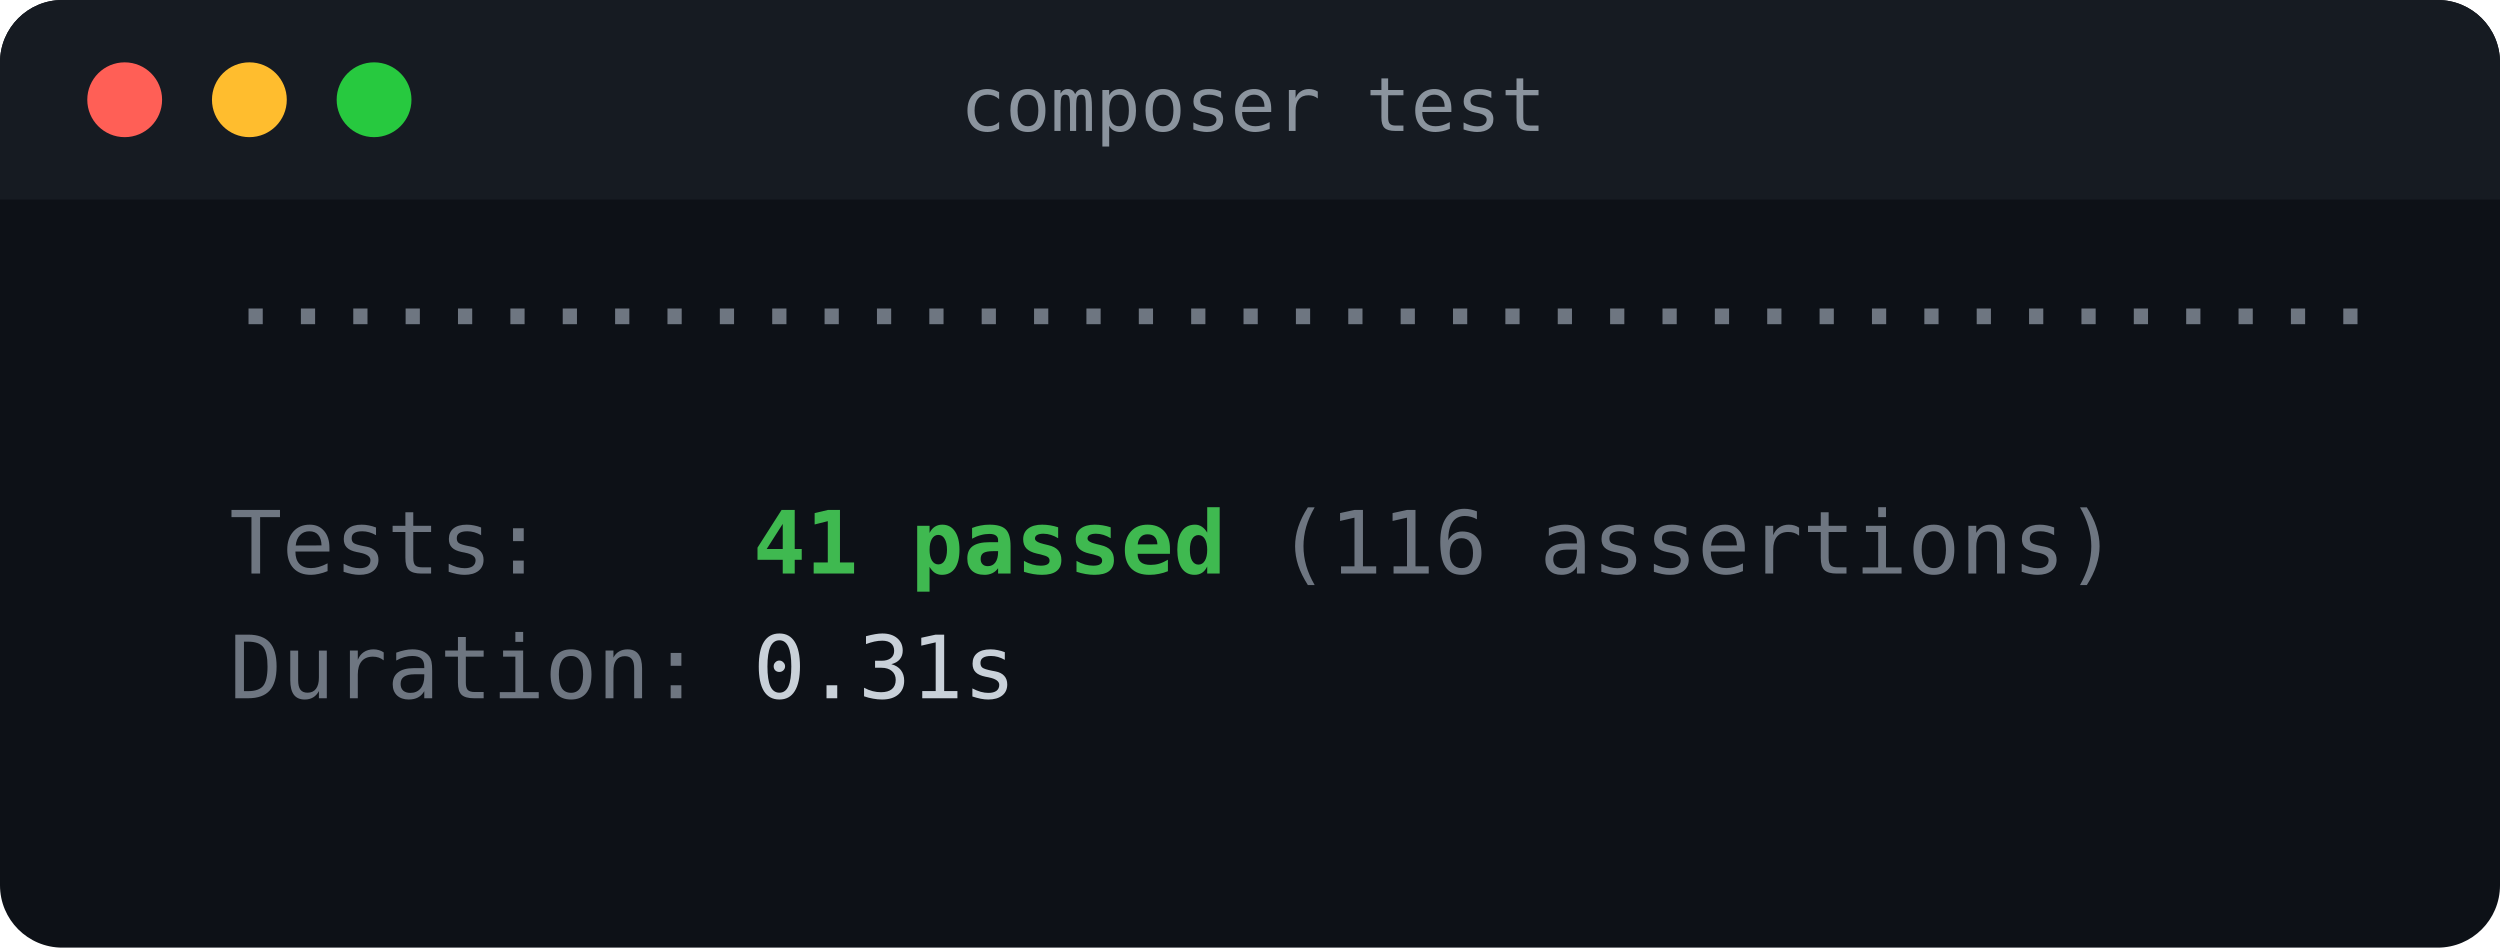
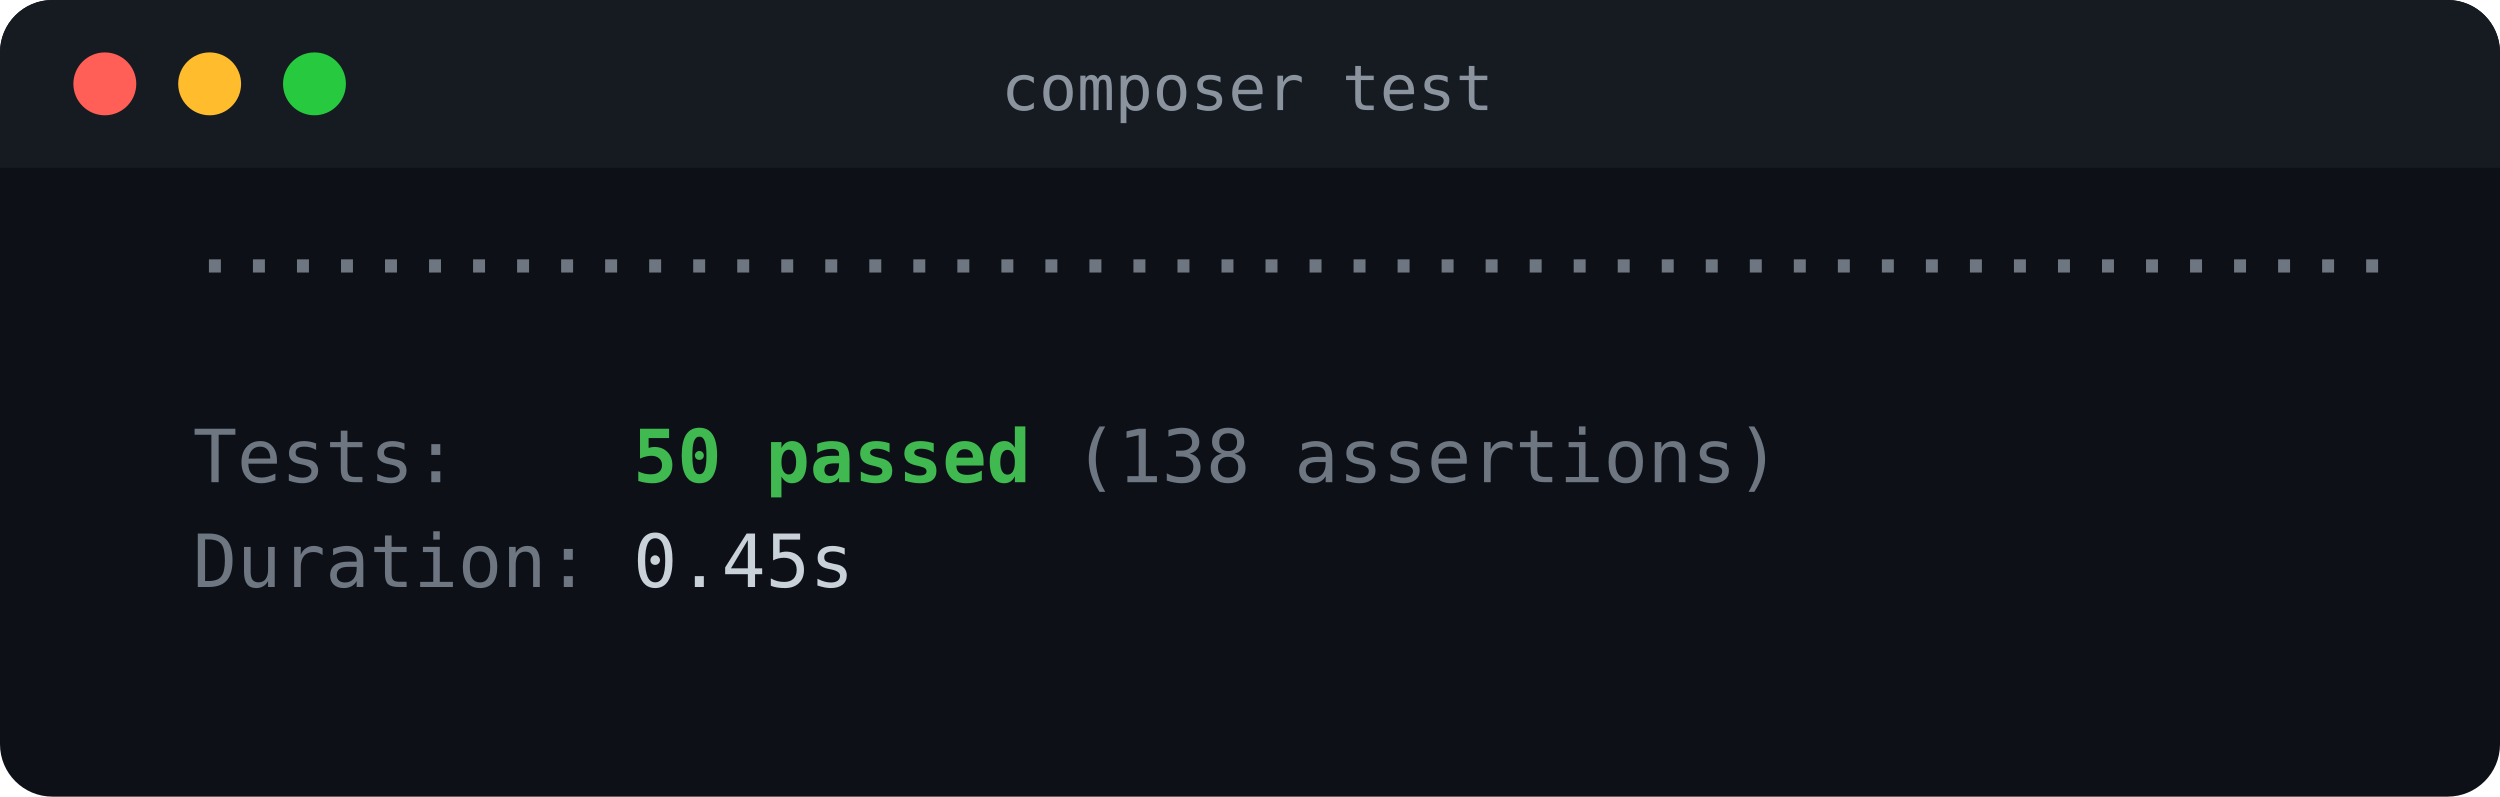
- <svg xmlns="http://www.w3.org/2000/svg" width="401" height="152" viewBox="0 0 401 152" font-family="ui-monospace,SFMono-Regular,Menlo,Consolas,monospace" font-size="14">
-   <rect width="401" height="152" rx="10" fill="#0d1117" />
-   <path d="M0 10a10 10 0 0 1 10-10h381a10 10 0 0 1 10 10v22H0z" fill="#161b22" />
+ <svg xmlns="http://www.w3.org/2000/svg" width="477" height="152" viewBox="0 0 477 152" font-family="ui-monospace,SFMono-Regular,Menlo,Consolas,monospace" font-size="14">
+   <rect width="477" height="152" rx="10" fill="#0d1117" />
+   <path d="M0 10a10 10 0 0 1 10-10h457a10 10 0 0 1 10 10v22H0z" fill="#161b22" />
  <circle cx="20" cy="16" r="6" fill="#ff5f56" />
  <circle cx="40" cy="16" r="6" fill="#ffbd2e" />
  <circle cx="60" cy="16" r="6" fill="#27c93f" />
-   <text x="201" y="21" fill="#8b949e" text-anchor="middle" font-size="12">composer test</text>
+   <text x="238" y="21" fill="#8b949e" text-anchor="middle" font-size="12">composer test</text>
  <text x="36.8" y="52.0" fill="#6e7681" font-weight="bold" xml:space="preserve">.</text>
  <text x="45.2" y="52.0" fill="#6e7681" font-weight="bold" xml:space="preserve">.</text>
  <text x="53.6" y="52.0" fill="#6e7681" font-weight="bold" xml:space="preserve">.</text>
  <text x="62.0" y="52.0" fill="#6e7681" font-weight="bold" xml:space="preserve">.</text>
  <text x="70.4" y="52.0" fill="#6e7681" font-weight="bold" xml:space="preserve">.</text>
  <text x="78.8" y="52.0" fill="#6e7681" font-weight="bold" xml:space="preserve">.</text>
  <text x="87.2" y="52.0" fill="#6e7681" font-weight="bold" xml:space="preserve">.</text>
  <text x="95.6" y="52.0" fill="#6e7681" font-weight="bold" xml:space="preserve">.</text>
  <text x="104.0" y="52.0" fill="#6e7681" font-weight="bold" xml:space="preserve">.</text>
  <text x="112.4" y="52.0" fill="#6e7681" font-weight="bold" xml:space="preserve">.</text>
  <text x="120.8" y="52.0" fill="#6e7681" font-weight="bold" xml:space="preserve">.</text>
  <text x="129.2" y="52.0" fill="#6e7681" font-weight="bold" xml:space="preserve">.</text>
  <text x="137.6" y="52.0" fill="#6e7681" font-weight="bold" xml:space="preserve">.</text>
  <text x="146.0" y="52.0" fill="#6e7681" font-weight="bold" xml:space="preserve">.</text>
  <text x="154.4" y="52.0" fill="#6e7681" font-weight="bold" xml:space="preserve">.</text>
  <text x="162.8" y="52.0" fill="#6e7681" font-weight="bold" xml:space="preserve">.</text>
  <text x="171.2" y="52.0" fill="#6e7681" font-weight="bold" xml:space="preserve">.</text>
  <text x="179.6" y="52.0" fill="#6e7681" font-weight="bold" xml:space="preserve">.</text>
  <text x="188.0" y="52.0" fill="#6e7681" font-weight="bold" xml:space="preserve">.</text>
  <text x="196.4" y="52.0" fill="#6e7681" font-weight="bold" xml:space="preserve">.</text>
  <text x="204.8" y="52.0" fill="#6e7681" font-weight="bold" xml:space="preserve">.</text>
  <text x="213.2" y="52.0" fill="#6e7681" font-weight="bold" xml:space="preserve">.</text>
  <text x="221.6" y="52.0" fill="#6e7681" font-weight="bold" xml:space="preserve">.</text>
  <text x="230.0" y="52.0" fill="#6e7681" font-weight="bold" xml:space="preserve">.</text>
  <text x="238.4" y="52.0" fill="#6e7681" font-weight="bold" xml:space="preserve">.</text>
  <text x="246.8" y="52.0" fill="#6e7681" font-weight="bold" xml:space="preserve">.</text>
  <text x="255.2" y="52.0" fill="#6e7681" font-weight="bold" xml:space="preserve">.</text>
  <text x="263.6" y="52.0" fill="#6e7681" font-weight="bold" xml:space="preserve">.</text>
  <text x="272.0" y="52.0" fill="#6e7681" font-weight="bold" xml:space="preserve">.</text>
  <text x="280.4" y="52.0" fill="#6e7681" font-weight="bold" xml:space="preserve">.</text>
  <text x="288.8" y="52.0" fill="#6e7681" font-weight="bold" xml:space="preserve">.</text>
  <text x="297.2" y="52.0" fill="#6e7681" font-weight="bold" xml:space="preserve">.</text>
  <text x="305.6" y="52.0" fill="#6e7681" font-weight="bold" xml:space="preserve">.</text>
  <text x="314.0" y="52.0" fill="#6e7681" font-weight="bold" xml:space="preserve">.</text>
  <text x="322.4" y="52.0" fill="#6e7681" font-weight="bold" xml:space="preserve">.</text>
  <text x="330.8" y="52.0" fill="#6e7681" font-weight="bold" xml:space="preserve">.</text>
  <text x="339.2" y="52.0" fill="#6e7681" font-weight="bold" xml:space="preserve">.</text>
  <text x="347.6" y="52.0" fill="#6e7681" font-weight="bold" xml:space="preserve">.</text>
  <text x="356.0" y="52.0" fill="#6e7681" font-weight="bold" xml:space="preserve">.</text>
  <text x="364.4" y="52.0" fill="#6e7681" font-weight="bold" xml:space="preserve">.</text>
  <text x="372.8" y="52.0" fill="#6e7681" font-weight="bold" xml:space="preserve">.</text>
+   <text x="381.2" y="52.0" fill="#6e7681" font-weight="bold" xml:space="preserve">.</text>
+   <text x="389.6" y="52.0" fill="#6e7681" font-weight="bold" xml:space="preserve">.</text>
+   <text x="398.0" y="52.0" fill="#6e7681" font-weight="bold" xml:space="preserve">.</text>
+   <text x="406.4" y="52.0" fill="#6e7681" font-weight="bold" xml:space="preserve">.</text>
+   <text x="414.8" y="52.0" fill="#6e7681" font-weight="bold" xml:space="preserve">.</text>
+   <text x="423.2" y="52.0" fill="#6e7681" font-weight="bold" xml:space="preserve">.</text>
+   <text x="431.6" y="52.0" fill="#6e7681" font-weight="bold" xml:space="preserve">.</text>
+   <text x="440.0" y="52.0" fill="#6e7681" font-weight="bold" xml:space="preserve">.</text>
+   <text x="448.4" y="52.0" fill="#6e7681" font-weight="bold" xml:space="preserve">.</text>
  <text x="36.8" y="92.0" fill="#6e7681" xml:space="preserve">Tests:</text>
-   <text x="120.8" y="92.0" fill="#3fb950" font-weight="bold" xml:space="preserve">41 passed</text>
-   <text x="196.4" y="92.0" fill="#6e7681" xml:space="preserve"> (116 assertions)</text>
+   <text x="120.8" y="92.0" fill="#3fb950" font-weight="bold" xml:space="preserve">50 passed</text>
+   <text x="196.4" y="92.0" fill="#6e7681" xml:space="preserve"> (138 assertions)</text>
  <text x="36.8" y="112.0" fill="#6e7681" xml:space="preserve">Duration:</text>
-   <text x="120.8" y="112.0" fill="#c9d1d9" xml:space="preserve">0.31s</text>
+   <text x="120.8" y="112.0" fill="#c9d1d9" xml:space="preserve">0.45s</text>
</svg>
